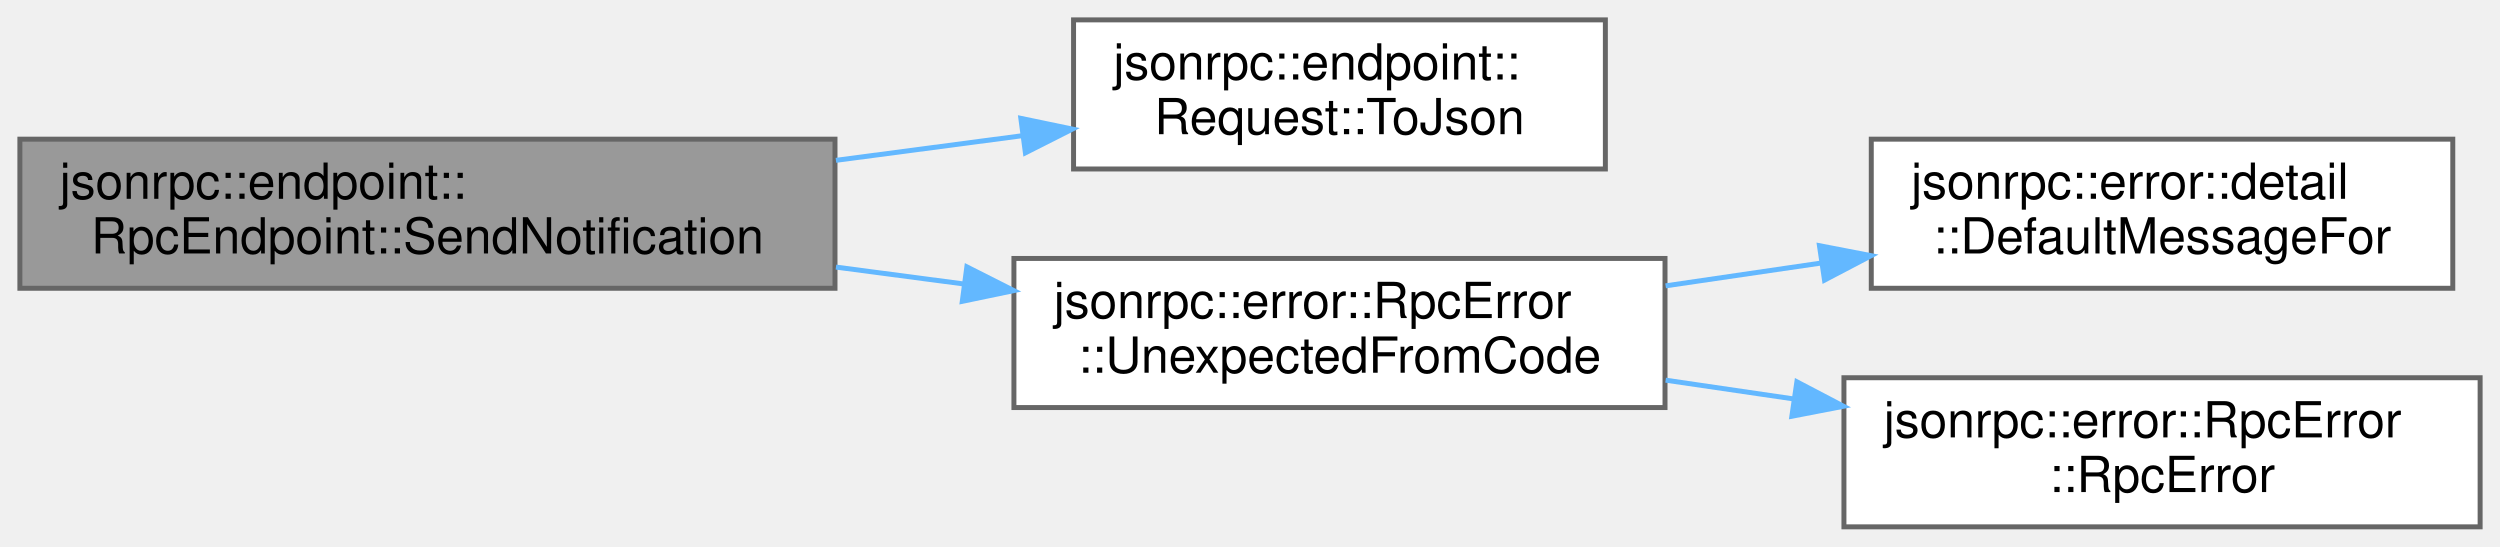
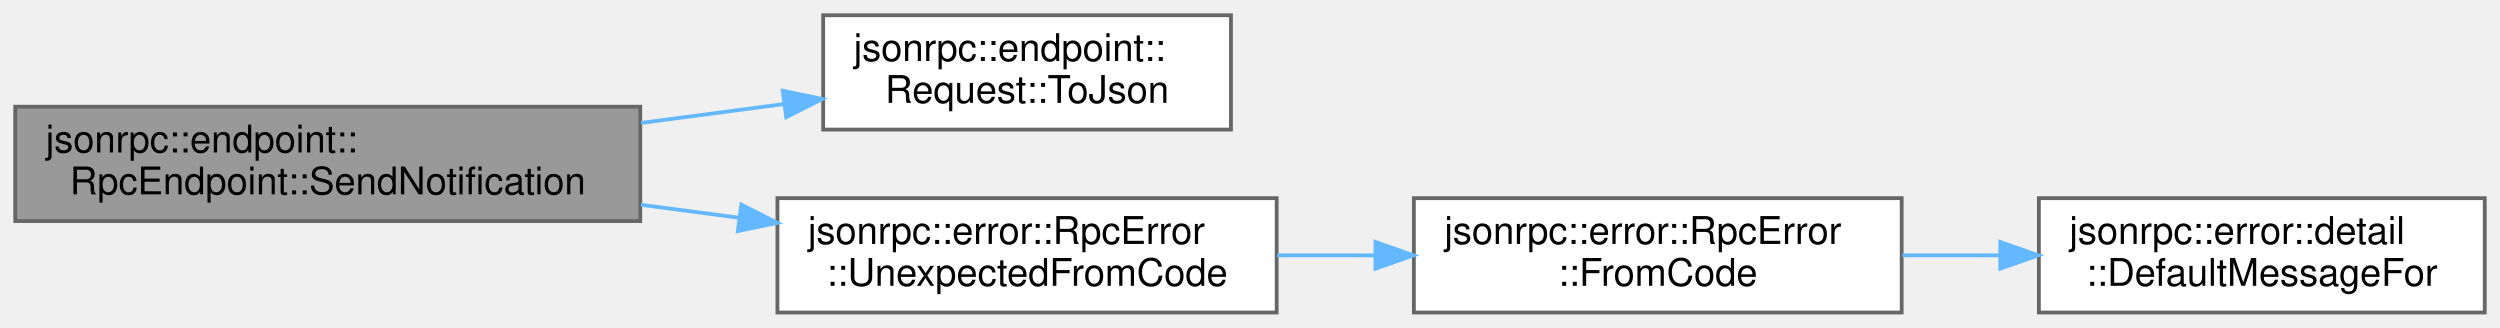
- <svg xmlns="http://www.w3.org/2000/svg" xmlns:xlink="http://www.w3.org/1999/xlink" width="503pt" height="110pt" viewBox="0.00 0.00 503.00 110.00">
-   <g id="graph0" class="graph" transform="scale(1 1) rotate(0) translate(4 106)">
+ <svg xmlns="http://www.w3.org/2000/svg" xmlns:xlink="http://www.w3.org/1999/xlink" width="656pt" height="86pt" viewBox="0.00 0.00 656.00 86.00">
+   <g id="graph0" class="graph" transform="scale(1 1) rotate(0) translate(4 82)">
    <g id="Node000001" class="node">
      <g id="a_Node000001">
        <a xlink:title=" ">
-           <polygon fill="#999999" stroke="#666666" points="164,-78 0,-78 0,-48 164,-48 164,-78" />
-           <text text-anchor="start" x="8" y="-66" font-family="Helvetica,sans-Serif" font-size="10.00">jsonrpc::endpoint::</text>
-           <text text-anchor="middle" x="82" y="-55" font-family="Helvetica,sans-Serif" font-size="10.00">RpcEndpoint::SendNotification</text>
+           <polygon fill="#999999" stroke="#666666" points="164,-54 0,-54 0,-24 164,-24 164,-54" />
+           <text text-anchor="start" x="8" y="-42" font-family="Helvetica,sans-Serif" font-size="10.00">jsonrpc::endpoint::</text>
+           <text text-anchor="middle" x="82" y="-31" font-family="Helvetica,sans-Serif" font-size="10.00">RpcEndpoint::SendNotification</text>
        </a>
      </g>
    </g>
    <g id="Node000002" class="node">
      <g id="a_Node000002">
        <a xlink:href="classjsonrpc_1_1endpoint_1_1Request.html#a82cd14ec1dd3f15d068e5737e409663d" target="_top" xlink:title=" ">
-           <polygon fill="white" stroke="#666666" points="319,-102 212,-102 212,-72 319,-72 319,-102" />
-           <text text-anchor="start" x="220" y="-90" font-family="Helvetica,sans-Serif" font-size="10.00">jsonrpc::endpoint::</text>
-           <text text-anchor="middle" x="265.5" y="-79" font-family="Helvetica,sans-Serif" font-size="10.00">Request::ToJson</text>
+           <polygon fill="white" stroke="#666666" points="319,-78 212,-78 212,-48 319,-48 319,-78" />
+           <text text-anchor="start" x="220" y="-66" font-family="Helvetica,sans-Serif" font-size="10.00">jsonrpc::endpoint::</text>
+           <text text-anchor="middle" x="265.5" y="-55" font-family="Helvetica,sans-Serif" font-size="10.00">Request::ToJson</text>
        </a>
      </g>
    </g>
    <g id="edge1_Node000001_Node000002" class="edge">
      <g id="a_edge1_Node000001_Node000002">
        <a xlink:title=" ">
-           <path fill="none" stroke="#63b8ff" d="M164.19,-73.74C176.8,-75.4 189.66,-77.1 201.78,-78.71" />
-           <polygon fill="#63b8ff" stroke="#63b8ff" points="201.39,-82.19 211.76,-80.03 202.31,-75.25 201.39,-82.19" />
+           <path fill="none" stroke="#63b8ff" d="M164.19,-49.74C176.8,-51.4 189.66,-53.1 201.78,-54.71" />
+           <polygon fill="#63b8ff" stroke="#63b8ff" points="201.39,-58.19 211.76,-56.03 202.31,-51.25 201.39,-58.19" />
        </a>
      </g>
    </g>
    <g id="Node000003" class="node">
      <g id="a_Node000003">
        <a xlink:href="classjsonrpc_1_1error_1_1RpcError.html#af6c693a01e31520716999275a48b73fb" target="_top" xlink:title=" ">
-           <polygon fill="white" stroke="#666666" points="331,-54 200,-54 200,-24 331,-24 331,-54" />
-           <text text-anchor="start" x="208" y="-42" font-family="Helvetica,sans-Serif" font-size="10.00">jsonrpc::error::RpcError</text>
-           <text text-anchor="middle" x="265.5" y="-31" font-family="Helvetica,sans-Serif" font-size="10.00">::UnexpectedFromCode</text>
+           <polygon fill="white" stroke="#666666" points="331,-30 200,-30 200,0 331,0 331,-30" />
+           <text text-anchor="start" x="208" y="-18" font-family="Helvetica,sans-Serif" font-size="10.00">jsonrpc::error::RpcError</text>
+           <text text-anchor="middle" x="265.5" y="-7" font-family="Helvetica,sans-Serif" font-size="10.00">::UnexpectedFromCode</text>
        </a>
      </g>
    </g>
    <g id="edge2_Node000001_Node000003" class="edge">
      <g id="a_edge2_Node000001_Node000003">
        <a xlink:title=" ">
-           <path fill="none" stroke="#63b8ff" d="M164.19,-52.26C172.72,-51.14 181.35,-49.99 189.8,-48.88" />
-           <polygon fill="#63b8ff" stroke="#63b8ff" points="190.53,-52.31 199.98,-47.53 189.61,-45.37 190.53,-52.31" />
+           <path fill="none" stroke="#63b8ff" d="M164.19,-28.26C172.72,-27.14 181.35,-25.99 189.8,-24.88" />
+           <polygon fill="#63b8ff" stroke="#63b8ff" points="190.53,-28.31 199.98,-23.53 189.61,-21.37 190.53,-28.31" />
        </a>
      </g>
    </g>
    <g id="Node000004" class="node">
      <g id="a_Node000004">
-         <a xlink:href="namespacejsonrpc_1_1error_1_1detail.html#aae1fee218c1f2c4f51e7f029be8b0383" target="_top" xlink:title=" ">
-           <polygon fill="white" stroke="#666666" points="489.5,-78 372.5,-78 372.5,-48 489.5,-48 489.5,-78" />
-           <text text-anchor="start" x="380.5" y="-66" font-family="Helvetica,sans-Serif" font-size="10.00">jsonrpc::error::detail</text>
-           <text text-anchor="middle" x="431" y="-55" font-family="Helvetica,sans-Serif" font-size="10.00">::DefaultMessageFor</text>
+         <a xlink:href="classjsonrpc_1_1error_1_1RpcError.html#a43714364e8781ace6d728a70edf089d6" target="_top" xlink:title=" ">
+           <polygon fill="white" stroke="#666666" points="495,-30 367,-30 367,0 495,0 495,-30" />
+           <text text-anchor="start" x="375" y="-18" font-family="Helvetica,sans-Serif" font-size="10.00">jsonrpc::error::RpcError</text>
+           <text text-anchor="middle" x="431" y="-7" font-family="Helvetica,sans-Serif" font-size="10.00">::FromCode</text>
        </a>
      </g>
    </g>
    <g id="edge3_Node000003_Node000004" class="edge">
      <g id="a_edge3_Node000003_Node000004">
        <a xlink:title=" ">
-           <path fill="none" stroke="#63b8ff" d="M331.12,-48.49C341.36,-49.99 351.98,-51.55 362.29,-53.06" />
-           <polygon fill="#63b8ff" stroke="#63b8ff" points="362.07,-56.57 372.47,-54.56 363.09,-49.64 362.07,-56.57" />
+           <path fill="none" stroke="#63b8ff" d="M331.12,-15C339.59,-15 348.31,-15 356.91,-15" />
+           <polygon fill="#63b8ff" stroke="#63b8ff" points="356.92,-18.5 366.92,-15 356.92,-11.5 356.92,-18.5" />
        </a>
      </g>
    </g>
    <g id="Node000005" class="node">
      <g id="a_Node000005">
-         <a xlink:href="classjsonrpc_1_1error_1_1RpcError.html#aef9c4c8109aa31b1bedf66aa8a2bc375" target="_top" xlink:title=" ">
-           <polygon fill="white" stroke="#666666" points="495,-30 367,-30 367,0 495,0 495,-30" />
-           <text text-anchor="start" x="375" y="-18" font-family="Helvetica,sans-Serif" font-size="10.00">jsonrpc::error::RpcError</text>
-           <text text-anchor="middle" x="431" y="-7" font-family="Helvetica,sans-Serif" font-size="10.00">::RpcError</text>
+         <a xlink:href="namespacejsonrpc_1_1error_1_1detail.html#aae1fee218c1f2c4f51e7f029be8b0383" target="_top" xlink:title=" ">
+           <polygon fill="white" stroke="#666666" points="648,-30 531,-30 531,0 648,0 648,-30" />
+           <text text-anchor="start" x="539" y="-18" font-family="Helvetica,sans-Serif" font-size="10.00">jsonrpc::error::detail</text>
+           <text text-anchor="middle" x="589.5" y="-7" font-family="Helvetica,sans-Serif" font-size="10.00">::DefaultMessageFor</text>
        </a>
      </g>
    </g>
-     <g id="edge4_Node000003_Node000005" class="edge">
-       <g id="a_edge4_Node000003_Node000005">
+     <g id="edge4_Node000004_Node000005" class="edge">
+       <g id="a_edge4_Node000004_Node000005">
        <a xlink:title=" ">
-           <path fill="none" stroke="#63b8ff" d="M331.12,-29.51C339.59,-28.27 348.31,-26.99 356.91,-25.73" />
-           <polygon fill="#63b8ff" stroke="#63b8ff" points="357.53,-29.18 366.92,-24.26 356.52,-22.25 357.53,-29.18" />
+           <path fill="none" stroke="#63b8ff" d="M495.2,-15C503.59,-15 512.21,-15 520.67,-15" />
+           <polygon fill="#63b8ff" stroke="#63b8ff" points="520.87,-18.5 530.87,-15 520.87,-11.5 520.87,-18.5" />
        </a>
      </g>
    </g>
  </g>
</svg>
